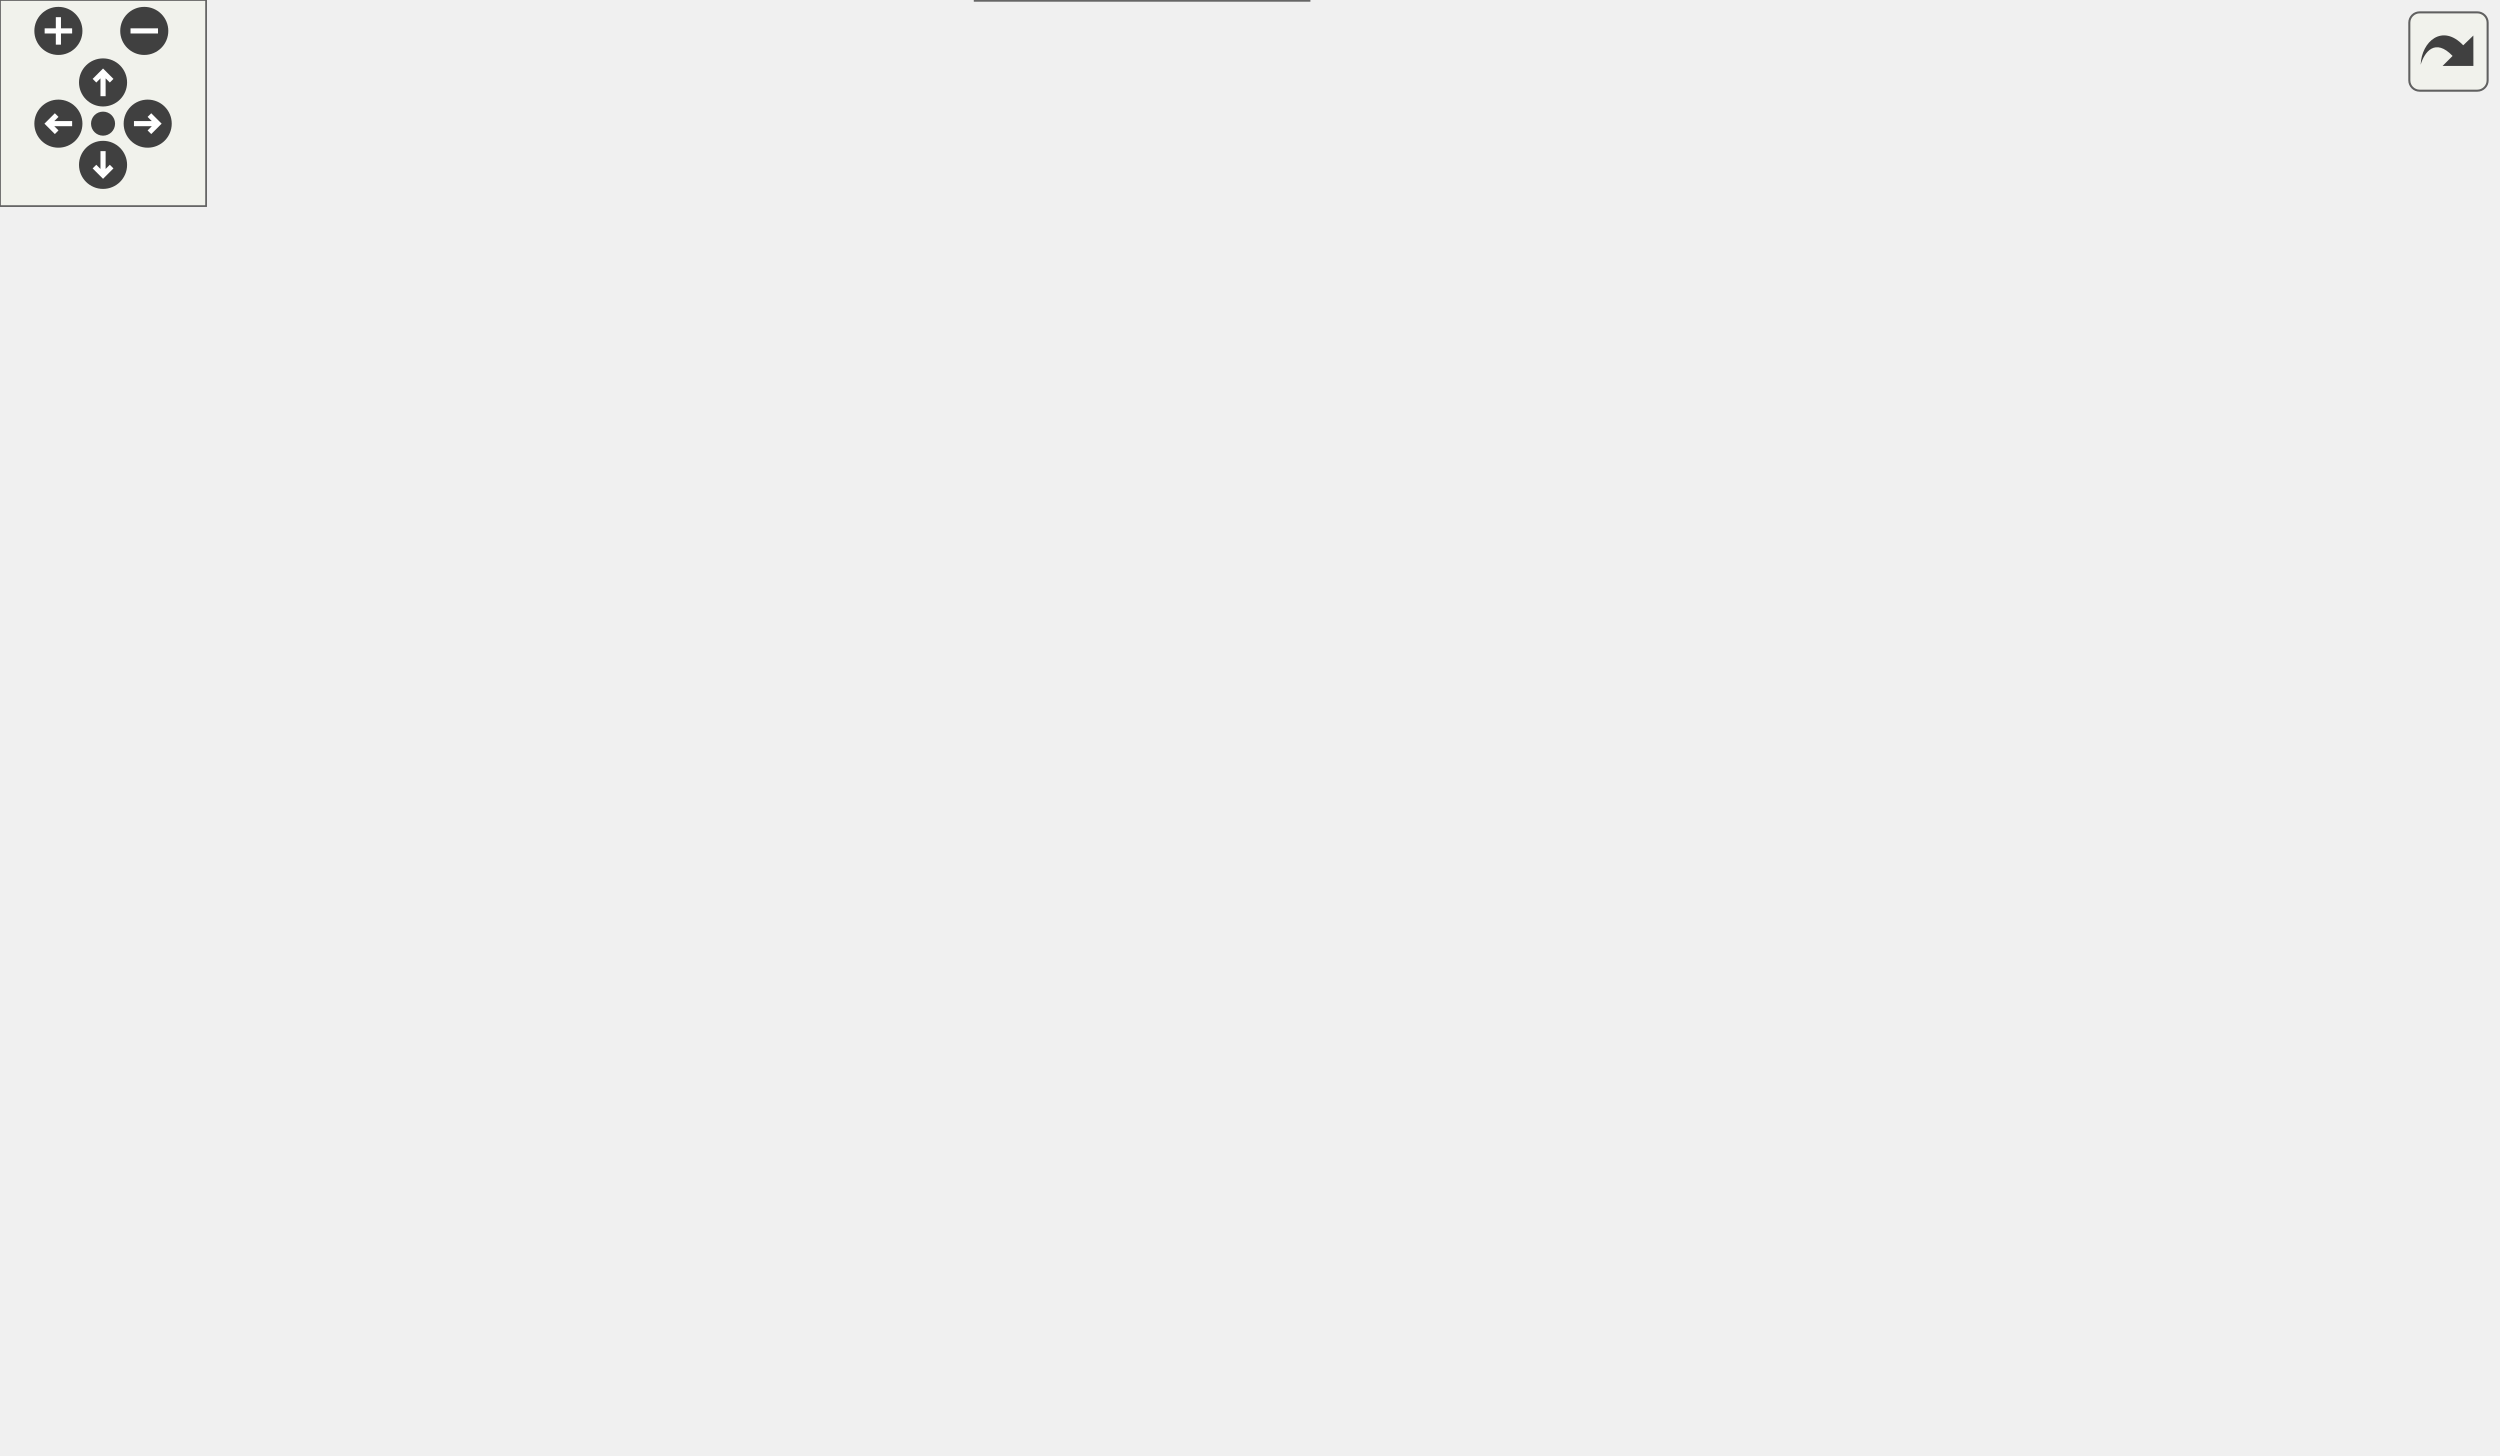
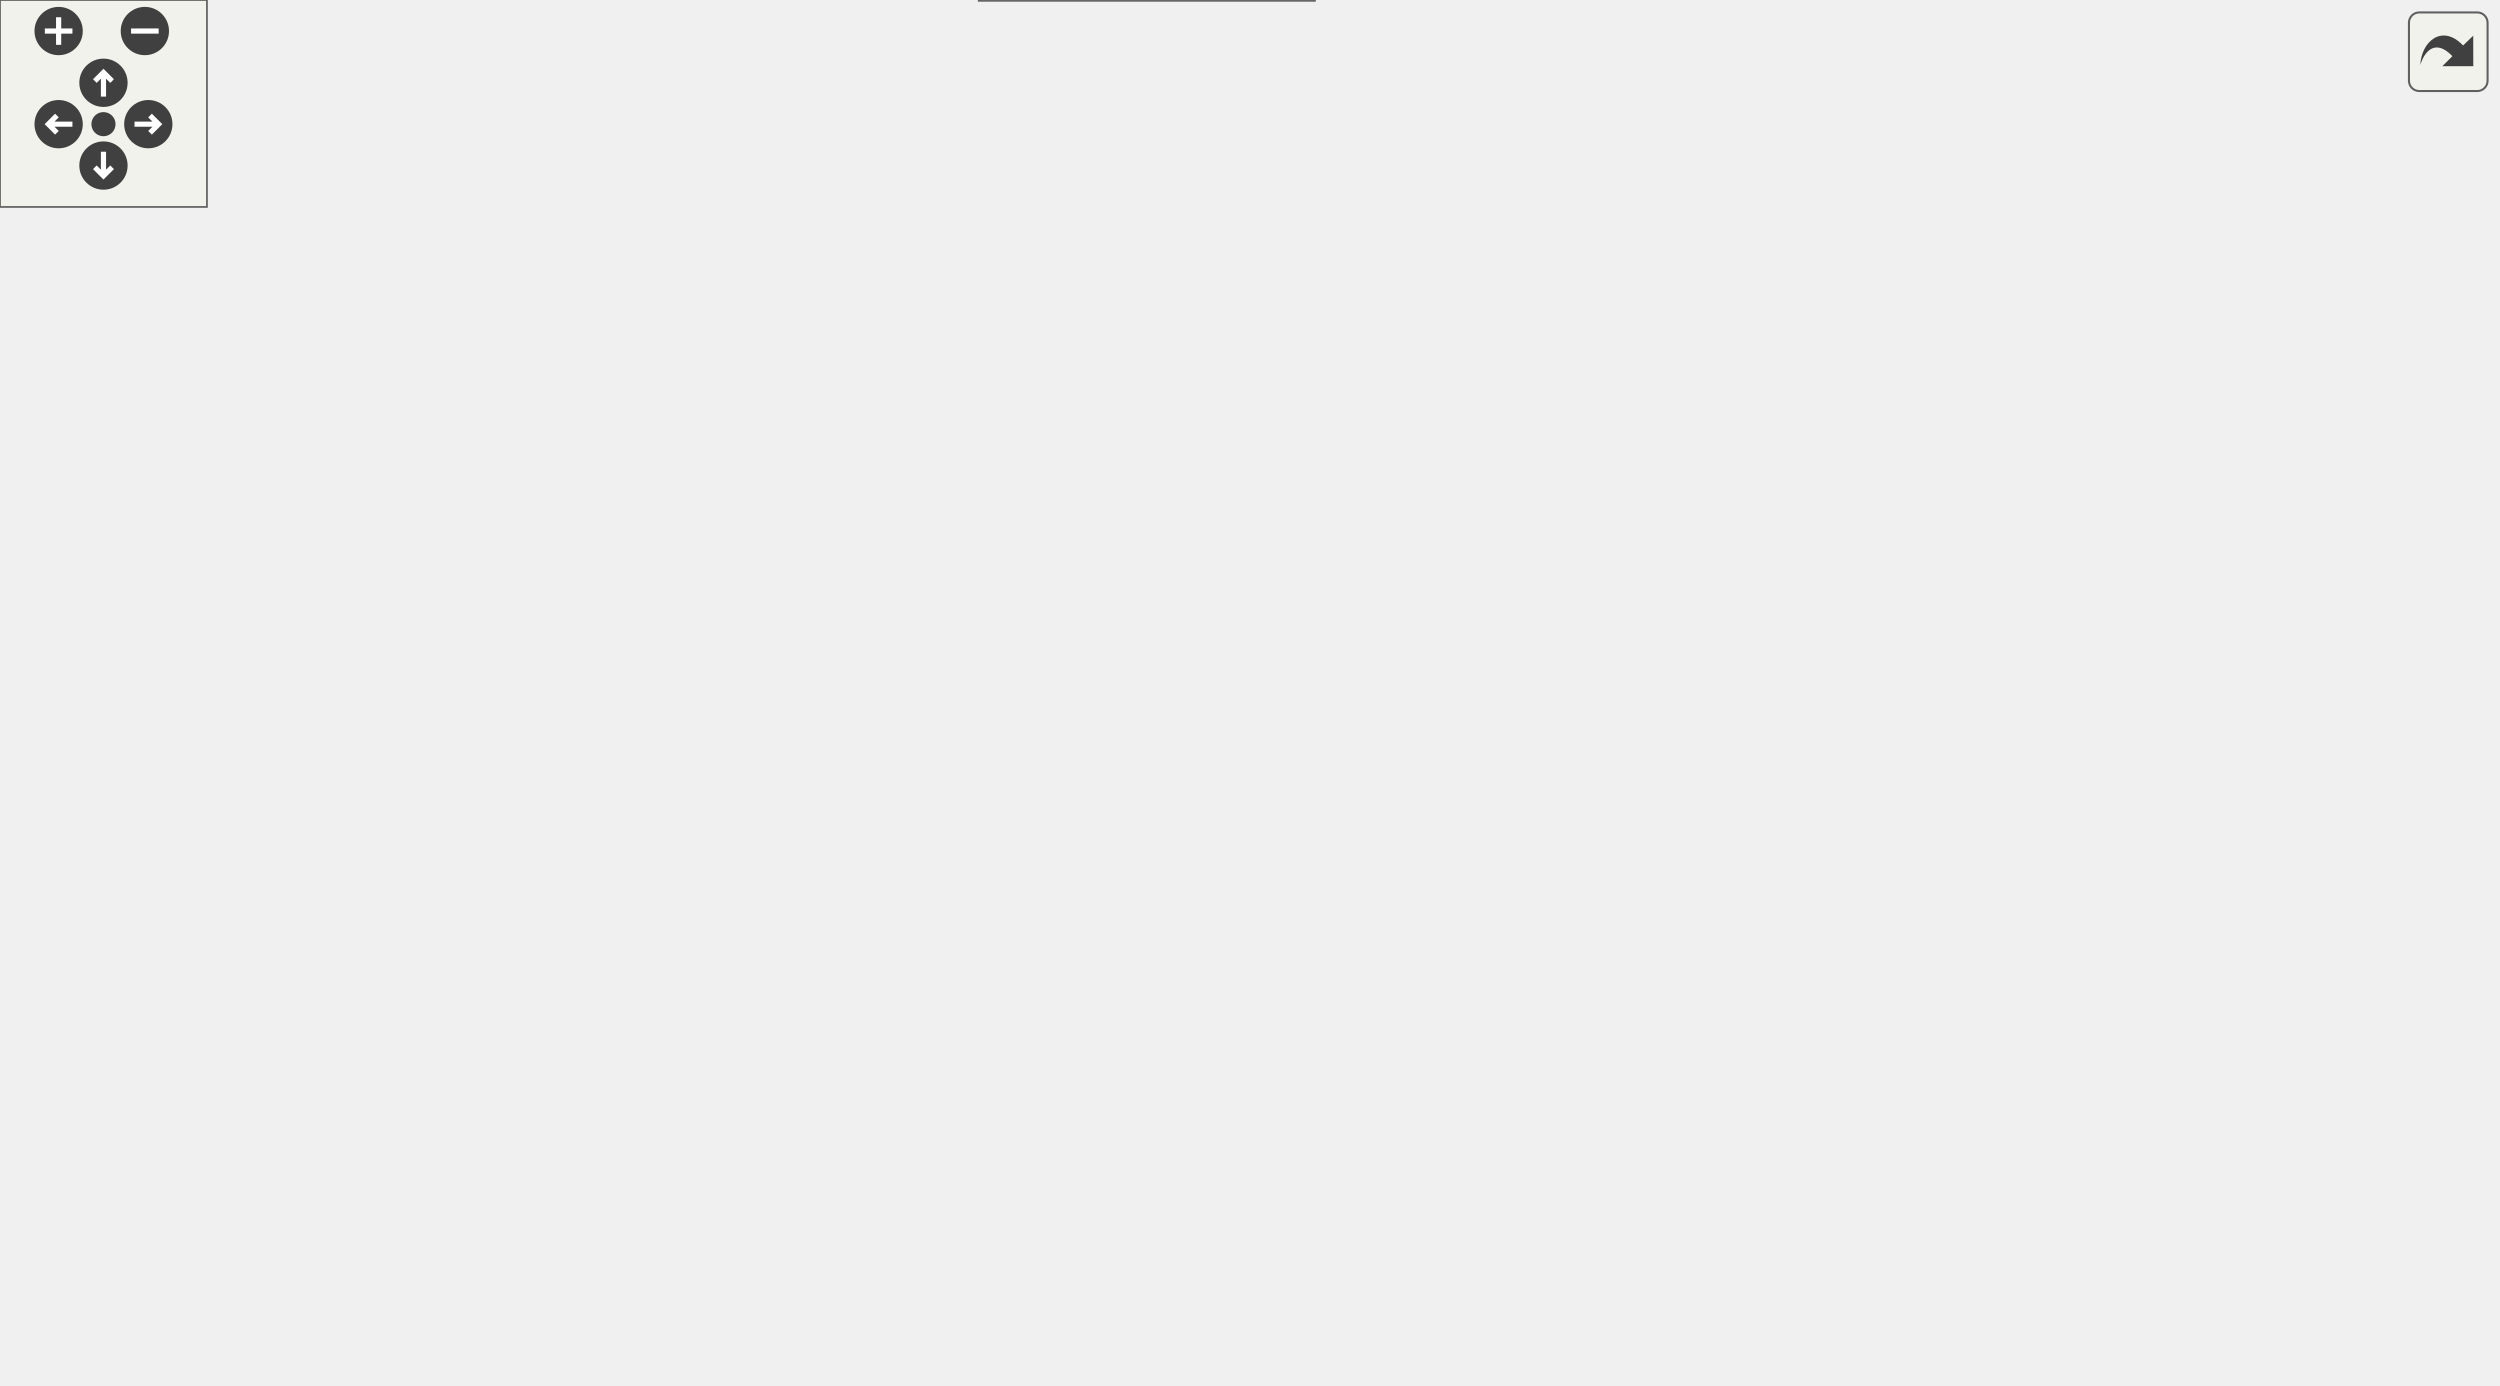
<svg xmlns="http://www.w3.org/2000/svg" xmlns:xlink="http://www.w3.org/1999/xlink" id="main" version="1.1" xml:space="preserve">
  <style type="text/css">
.edge:hover path { stroke: red; }
.edge:hover polygon { stroke: red; fill: red; }
</style>
  <defs>
    <circle id="rim" cx="0" cy="0" r="7" />
    <circle id="rim2" cx="0" cy="0" r="3.5" />
    <g id="zoomPlus">
      <use xlink:href="#rim" fill="#404040">
        <set attributeName="fill" to="#808080" begin="zoomplus.mouseover" end="zoomplus.mouseout" />
      </use>
      <path d="M-4,0h8M0,-4v8" fill="none" stroke="white" stroke-width="1.5" pointer-events="none" />
    </g>
    <g id="zoomMin">
      <use xlink:href="#rim" fill="#404040">
        <set attributeName="fill" to="#808080" begin="zoomminus.mouseover" end="zoomminus.mouseout" />
      </use>
      <path d="M-4,0h8" fill="none" stroke="white" stroke-width="1.5" pointer-events="none" />
    </g>
    <g id="dirArrow">
      <path fill="none" stroke="white" stroke-width="1.5" d="M0,-3.0v7 M-2.5,-0.5L0,-3.0L2.5,-0.5" />
    </g>
    <g id="resetDef">
      <use xlink:href="#rim2" fill="#404040">
        <set attributeName="fill" to="#808080" begin="reset.mouseover" end="reset.mouseout" />
      </use>
    </g>
  </defs>
  <svg id="graph" class="graph">
    <g id="viewport">
      <g id="node1" class="node">
        <g id="a_node1">
          <a xlink:title=" ">
            <polygon fill="#999999" stroke="#666666" points="381,-19 284,-19 284,0 381,0 381,-19" />
            <text text-anchor="middle" x="332.5" y="-7" font-family="Helvetica,sans-Serif" font-size="10.00">scannerYY_state</text>
          </a>
        </g>
      </g>
      <g id="node2" class="node">
        <g id="a_node2">
          <a xlink:href="../../d5/d79/class_outline_parser_interface.html" target="_top" xlink:title="Abstract interface for outline parsers.">
-             <polygon fill="white" stroke="#666666" points="125,-246 0,-246 0,-227 125,-227 125,-246" />
-             <text text-anchor="middle" x="62.5" y="-234" font-family="Helvetica,sans-Serif" font-size="10.00">OutlineParserInterface</text>
+             <polygon fill="white" stroke="#666666" points="125,-224 0,-224 0,-205 125,-205 125,-224" />
+             <text text-anchor="middle" x="62.5" y="-212" font-family="Helvetica,sans-Serif" font-size="10.00">OutlineParserInterface</text>
          </a>
        </g>
      </g>
      <g id="edge1" class="edge">
-         <path fill="none" stroke="#9a32cd" stroke-dasharray="5,2" d="M61.21,-216.38C59.66,-176.27 62.34,-83.22 115.5,-37 139.84,-15.83 227.55,-11.09 283.73,-10.3" />
-         <polygon fill="#9a32cd" stroke="#9a32cd" points="57.73,-216.82 61.75,-226.62 64.72,-216.45 57.73,-216.82" />
-         <text text-anchor="middle" x="141.5" y="-95" font-family="Helvetica,sans-Serif" font-size="10.00"> thisParser</text>
+         <path fill="none" stroke="#9a32cd" stroke-dasharray="5,2" d="M62.32,-194.47C63.11,-157.67 70.53,-76.86 118.5,-37 142.83,-16.78 228.3,-11.71 283.58,-10.6" />
+         <polygon fill="#9a32cd" stroke="#9a32cd" points="58.82,-194.75 62.26,-204.77 65.82,-194.79 58.82,-194.75" />
+         <text text-anchor="middle" x="144.5" y="-84" font-family="Helvetica,sans-Serif" font-size="10.00"> thisParser</text>
      </g>
      <g id="node3" class="node">
        <g id="a_node3">
          <a xlink:href="../../d0/d6b/class_comment_scanner.html" target="_top" xlink:title=" ">
-             <polygon fill="white" stroke="#666666" points="247.5,-246 143.5,-246 143.5,-227 247.5,-227 247.5,-246" />
-             <text text-anchor="middle" x="195.5" y="-234" font-family="Helvetica,sans-Serif" font-size="10.00">CommentScanner</text>
+             <polygon fill="white" stroke="#666666" points="247.5,-224 143.5,-224 143.5,-205 247.5,-205 247.5,-224" />
+             <text text-anchor="middle" x="195.5" y="-212" font-family="Helvetica,sans-Serif" font-size="10.00">CommentScanner</text>
          </a>
        </g>
      </g>
      <g id="edge2" class="edge">
-         <path fill="none" stroke="#9a32cd" stroke-dasharray="5,2" d="M188.66,-216.82C175.85,-178.28 153.29,-89.18 196.5,-37 207.59,-23.61 249.49,-16.9 283.88,-13.58" />
-         <polygon fill="#9a32cd" stroke="#9a32cd" points="185.49,-218.38 192.09,-226.67 192.1,-216.08 185.49,-218.38" />
-         <text text-anchor="middle" x="241" y="-95" font-family="Helvetica,sans-Serif" font-size="10.00"> commentScanner</text>
+         <path fill="none" stroke="#9a32cd" stroke-dasharray="5,2" d="M188.81,-195.02C177.38,-159.81 158.74,-82.56 196.5,-37 207.59,-23.62 249.49,-16.9 283.89,-13.59" />
+         <polygon fill="#9a32cd" stroke="#9a32cd" points="185.64,-196.56 192.19,-204.88 192.26,-194.29 185.64,-196.56" />
+         <text text-anchor="middle" x="241" y="-84" font-family="Helvetica,sans-Serif" font-size="10.00"> commentScanner</text>
      </g>
      <g id="node4" class="node">
        <g id="a_node4">
          <a xlink:href="../../d9/d45/class_q_c_string.html" target="_top" xlink:title="This is an alternative implementation of QCString.">
-             <polygon fill="white" stroke="#666666" points="345,-363 286,-363 286,-344 345,-344 345,-363" />
-             <text text-anchor="middle" x="315.5" y="-351" font-family="Helvetica,sans-Serif" font-size="10.00">QCString</text>
+             <polygon fill="white" stroke="#666666" points="345,-341 286,-341 286,-322 345,-322 345,-341" />
+             <text text-anchor="middle" x="315.5" y="-329" font-family="Helvetica,sans-Serif" font-size="10.00">QCString</text>
          </a>
        </g>
      </g>
      <g id="edge3" class="edge">
-         <path fill="none" stroke="#9a32cd" stroke-dasharray="5,2" d="M312.57,-333.97C311.02,-323.21 309.28,-309.37 308.5,-297 305.13,-243.33 304.63,-229.64 308.5,-176 312.87,-115.48 326.1,-43.47 330.81,-19.07" />
-         <polygon fill="#9a32cd" stroke="#9a32cd" points="309.11,-334.52 314.07,-343.88 316.04,-333.47 309.11,-334.52" />
-         <text text-anchor="middle" x="352.5" y="-289" font-family="Helvetica,sans-Serif" font-size="10.00"> aliasName</text>
-         <text text-anchor="middle" x="352.5" y="-278" font-family="Helvetica,sans-Serif" font-size="10.00">baseName</text>
-         <text text-anchor="middle" x="352.5" y="-267" font-family="Helvetica,sans-Serif" font-size="10.00">briefBackup</text>
-         <text text-anchor="middle" x="352.5" y="-256" font-family="Helvetica,sans-Serif" font-size="10.00">copyArgString</text>
-         <text text-anchor="middle" x="352.5" y="-245" font-family="Helvetica,sans-Serif" font-size="10.00">delimiter</text>
-         <text text-anchor="middle" x="352.5" y="-234" font-family="Helvetica,sans-Serif" font-size="10.00">docBackup</text>
-         <text text-anchor="middle" x="352.5" y="-223" font-family="Helvetica,sans-Serif" font-size="10.00">docBlockName</text>
-         <text text-anchor="middle" x="352.5" y="-212" font-family="Helvetica,sans-Serif" font-size="10.00">dummyRawString</text>
-         <text text-anchor="middle" x="352.5" y="-201" font-family="Helvetica,sans-Serif" font-size="10.00">fileName</text>
-         <text text-anchor="middle" x="352.5" y="-190" font-family="Helvetica,sans-Serif" font-size="10.00">fullArgString</text>
-         <text text-anchor="middle" x="352.5" y="-179" font-family="Helvetica,sans-Serif" font-size="10.00">...</text>
+         <path fill="none" stroke="#9a32cd" stroke-dasharray="5,2" d="M312.57,-311.97C311.02,-301.21 309.28,-287.37 308.5,-275 305.13,-221.33 304.05,-207.59 308.5,-154 312.79,-102.4 325.6,-41.42 330.53,-19.17" />
+         <polygon fill="#9a32cd" stroke="#9a32cd" points="309.11,-312.52 314.07,-321.88 316.04,-311.47 309.11,-312.52" />
+         <text text-anchor="middle" x="352.5" y="-267" font-family="Helvetica,sans-Serif" font-size="10.00"> aliasName</text>
+         <text text-anchor="middle" x="352.5" y="-256" font-family="Helvetica,sans-Serif" font-size="10.00">baseName</text>
+         <text text-anchor="middle" x="352.5" y="-245" font-family="Helvetica,sans-Serif" font-size="10.00">briefBackup</text>
+         <text text-anchor="middle" x="352.5" y="-234" font-family="Helvetica,sans-Serif" font-size="10.00">copyArgString</text>
+         <text text-anchor="middle" x="352.5" y="-223" font-family="Helvetica,sans-Serif" font-size="10.00">delimiter</text>
+         <text text-anchor="middle" x="352.5" y="-212" font-family="Helvetica,sans-Serif" font-size="10.00">docBackup</text>
+         <text text-anchor="middle" x="352.5" y="-201" font-family="Helvetica,sans-Serif" font-size="10.00">docBlockName</text>
+         <text text-anchor="middle" x="352.5" y="-190" font-family="Helvetica,sans-Serif" font-size="10.00">dummyRawString</text>
+         <text text-anchor="middle" x="352.5" y="-179" font-family="Helvetica,sans-Serif" font-size="10.00">fileName</text>
+         <text text-anchor="middle" x="352.5" y="-168" font-family="Helvetica,sans-Serif" font-size="10.00">fullArgString</text>
+         <text text-anchor="middle" x="352.5" y="-157" font-family="Helvetica,sans-Serif" font-size="10.00">...</text>
      </g>
      <g id="node5" class="node">
        <g id="a_node5">
          <a xlink:href="../../d7/df8/class_argument_list.html" target="_top" xlink:title="This class represents an function or template argument list.">
-             <polygon fill="white" stroke="#666666" points="487.5,-246 405.5,-246 405.5,-227 487.5,-227 487.5,-246" />
-             <text text-anchor="middle" x="446.5" y="-234" font-family="Helvetica,sans-Serif" font-size="10.00">ArgumentList</text>
+             <polygon fill="white" stroke="#666666" points="487.5,-224 405.5,-224 405.5,-205 487.5,-205 487.5,-224" />
+             <text text-anchor="middle" x="446.5" y="-212" font-family="Helvetica,sans-Serif" font-size="10.00">ArgumentList</text>
          </a>
        </g>
      </g>
      <g id="edge5" class="edge">
-         <path fill="none" stroke="#9a32cd" stroke-dasharray="5,2" d="M337.23,-338.3C352.91,-327.66 374.27,-312.35 391.5,-297 410.2,-280.34 429.48,-258.08 439.5,-246.07" />
-         <polygon fill="#9a32cd" stroke="#9a32cd" points="335.09,-335.52 328.72,-343.99 338.98,-341.34 335.09,-335.52" />
-         <text text-anchor="middle" x="423.5" y="-318" font-family="Helvetica,sans-Serif" font-size="10.00"> m_trailingReturnType</text>
+         <path fill="none" stroke="#9a32cd" stroke-dasharray="5,2" d="M337.23,-316.3C352.91,-305.66 374.27,-290.35 391.5,-275 410.2,-258.34 429.48,-236.08 439.5,-224.07" />
+         <polygon fill="#9a32cd" stroke="#9a32cd" points="335.09,-313.52 328.72,-321.99 338.98,-319.34 335.09,-313.52" />
+         <text text-anchor="middle" x="423.5" y="-296" font-family="Helvetica,sans-Serif" font-size="10.00"> m_trailingReturnType</text>
      </g>
      <g id="edge4" class="edge">
-         <path fill="none" stroke="#9a32cd" stroke-dasharray="5,2" d="M435.13,-218.11C425.21,-202.62 410.69,-179.2 399.5,-158 372.45,-106.76 345.55,-42.48 336.07,-19.32" />
-         <polygon fill="#9a32cd" stroke="#9a32cd" points="432.28,-220.14 440.65,-226.63 438.16,-216.34 432.28,-220.14" />
-         <text text-anchor="middle" x="451" y="-95" font-family="Helvetica,sans-Serif" font-size="10.00"> currentArgumentList</text>
+         <path fill="none" stroke="#9a32cd" stroke-dasharray="5,2" d="M435.78,-196.43C426.07,-180.83 411.5,-157.06 399.5,-136 374.81,-92.65 347.37,-39.57 336.89,-19.11" />
+         <polygon fill="#9a32cd" stroke="#9a32cd" points="432.86,-198.37 441.13,-204.99 438.8,-194.65 432.86,-198.37" />
+         <text text-anchor="middle" x="451" y="-84" font-family="Helvetica,sans-Serif" font-size="10.00"> currentArgumentList</text>
      </g>
      <g id="node6" class="node">
        <g id="a_node6">
          <a xlink:href="../../d3/d30/class_text_stream.html" target="_top" xlink:title="Text streaming class that buffers data.">
-             <polygon fill="white" stroke="#666666" points="577.5,-246 505.5,-246 505.5,-227 577.5,-227 577.5,-246" />
-             <text text-anchor="middle" x="541.5" y="-234" font-family="Helvetica,sans-Serif" font-size="10.00">TextStream</text>
+             <polygon fill="white" stroke="#666666" points="577.5,-224 505.5,-224 505.5,-205 577.5,-205 577.5,-224" />
+             <text text-anchor="middle" x="541.5" y="-212" font-family="Helvetica,sans-Serif" font-size="10.00">TextStream</text>
          </a>
        </g>
      </g>
      <g id="edge6" class="edge">
-         <path fill="none" stroke="#9a32cd" stroke-dasharray="5,2" d="M537.58,-216.94C534.29,-201.25 529.5,-178.17 525.5,-158 514.85,-104.3 541.84,-75.06 502.5,-37 485.59,-20.65 425.14,-14.38 381.13,-11.99" />
-         <polygon fill="#9a32cd" stroke="#9a32cd" points="534.2,-217.84 539.68,-226.91 541.05,-216.4 534.2,-217.84" />
-         <text text-anchor="middle" x="580" y="-150" font-family="Helvetica,sans-Serif" font-size="10.00"> docBlock</text>
-         <text text-anchor="middle" x="580" y="-139" font-family="Helvetica,sans-Serif" font-size="10.00">dummyTextStream</text>
-         <text text-anchor="middle" x="580" y="-128" font-family="Helvetica,sans-Serif" font-size="10.00">pCopyCurlyGString</text>
-         <text text-anchor="middle" x="580" y="-117" font-family="Helvetica,sans-Serif" font-size="10.00">pCopyHereDocGString</text>
-         <text text-anchor="middle" x="580" y="-106" font-family="Helvetica,sans-Serif" font-size="10.00">pCopyQuotedGString</text>
-         <text text-anchor="middle" x="580" y="-95" font-family="Helvetica,sans-Serif" font-size="10.00">pCopyRawGString</text>
-         <text text-anchor="middle" x="580" y="-84" font-family="Helvetica,sans-Serif" font-size="10.00">pCopyRoundGString</text>
-         <text text-anchor="middle" x="580" y="-73" font-family="Helvetica,sans-Serif" font-size="10.00">pCopySquareGString</text>
-         <text text-anchor="middle" x="580" y="-62" font-family="Helvetica,sans-Serif" font-size="10.00">pSkipInterpString</text>
-         <text text-anchor="middle" x="580" y="-51" font-family="Helvetica,sans-Serif" font-size="10.00">pSkipInterpVerbString</text>
-         <text text-anchor="middle" x="580" y="-40" font-family="Helvetica,sans-Serif" font-size="10.00">...</text>
+         <path fill="none" stroke="#9a32cd" stroke-dasharray="5,2" d="M537.65,-194.78C528.39,-149.9 505.41,-39.74 502.5,-37 485.35,-20.9 424.96,-14.58 381.02,-12.1" />
+         <polygon fill="#9a32cd" stroke="#9a32cd" points="534.24,-195.58 539.69,-204.67 541.1,-194.17 534.24,-195.58" />
+         <text text-anchor="middle" x="578" y="-128" font-family="Helvetica,sans-Serif" font-size="10.00"> docBlock</text>
+         <text text-anchor="middle" x="578" y="-117" font-family="Helvetica,sans-Serif" font-size="10.00">dummyTextStream</text>
+         <text text-anchor="middle" x="578" y="-106" font-family="Helvetica,sans-Serif" font-size="10.00">pCopyCurlyGString</text>
+         <text text-anchor="middle" x="578" y="-95" font-family="Helvetica,sans-Serif" font-size="10.00">pCopyHereDocGString</text>
+         <text text-anchor="middle" x="578" y="-84" font-family="Helvetica,sans-Serif" font-size="10.00">pCopyQuotedGString</text>
+         <text text-anchor="middle" x="578" y="-73" font-family="Helvetica,sans-Serif" font-size="10.00">pCopyRawGString</text>
+         <text text-anchor="middle" x="578" y="-62" font-family="Helvetica,sans-Serif" font-size="10.00">pCopyRoundGString</text>
+         <text text-anchor="middle" x="578" y="-51" font-family="Helvetica,sans-Serif" font-size="10.00">pCopySquareGString</text>
+         <text text-anchor="middle" x="578" y="-40" font-family="Helvetica,sans-Serif" font-size="10.00">pSkipVerbString</text>
      </g>
      <g id="node7" class="node">
        <g id="a_node7">
          <a xlink:href="../../dd/df8/class_clang_t_u_parser.html" target="_top" xlink:title="Clang parser object for a single translation unit, which consists of a source file and the directly o...">
-             <polygon fill="white" stroke="#666666" points="700.5,-246 612.5,-246 612.5,-227 700.5,-227 700.5,-246" />
-             <text text-anchor="middle" x="656.5" y="-234" font-family="Helvetica,sans-Serif" font-size="10.00">ClangTUParser</text>
+             <polygon fill="white" stroke="#666666" points="700.5,-224 612.5,-224 612.5,-205 700.5,-205 700.5,-224" />
+             <text text-anchor="middle" x="656.5" y="-212" font-family="Helvetica,sans-Serif" font-size="10.00">ClangTUParser</text>
          </a>
        </g>
      </g>
      <g id="edge7" class="edge">
-         <path fill="none" stroke="#9a32cd" stroke-dasharray="5,2" d="M661.19,-216.9C669.92,-177.42 683.58,-84.97 634.5,-37 616.79,-19.69 461.82,-13.51 381.04,-11.45" />
-         <polygon fill="#9a32cd" stroke="#9a32cd" points="657.76,-216.21 658.87,-226.74 664.57,-217.82 657.76,-216.21" />
-         <text text-anchor="middle" x="699.5" y="-95" font-family="Helvetica,sans-Serif" font-size="10.00"> clangParser</text>
+         <path fill="none" stroke="#9a32cd" stroke-dasharray="5,2" d="M660.84,-194.78C668.02,-158.5 677.63,-78.58 634.5,-37 616.67,-19.81 461.76,-13.57 381.01,-11.47" />
+         <polygon fill="#9a32cd" stroke="#9a32cd" points="657.34,-194.4 658.67,-204.91 664.19,-195.87 657.34,-194.4" />
+         <text text-anchor="middle" x="696.5" y="-84" font-family="Helvetica,sans-Serif" font-size="10.00"> clangParser</text>
      </g>
    </g>
  </svg>
  <g id="navigator" transform="translate(0 0)" fill="#404254">
    <rect fill="#f2f5e9" fill-opacity="0.5" stroke="#606060" stroke-width=".5" x="0" y="0" width="60" height="60" />
    <use id="zoomplus" xlink:href="#zoomPlus" x="17" y="9" />
    <use id="zoomminus" xlink:href="#zoomMin" x="42" y="9" />
    <use id="reset" xlink:href="#resetDef" x="30" y="36" />
    <g id="arrowUp" xlink:href="#dirArrow" transform="translate(30 24)">
      <use xlink:href="#rim" fill="#404040">
        <set attributeName="fill" to="#808080" begin="arrowUp.mouseover" end="arrowUp.mouseout" />
      </use>
      <path fill="none" stroke="white" stroke-width="1.5" d="M0,-3.0v7 M-2.5,-0.5L0,-3.0L2.5,-0.5" />
    </g>
    <g id="arrowRight" xlink:href="#dirArrow" transform="rotate(90) translate(36 -43)">
      <use xlink:href="#rim" fill="#404040">
        <set attributeName="fill" to="#808080" begin="arrowRight.mouseover" end="arrowRight.mouseout" />
      </use>
      <path fill="none" stroke="white" stroke-width="1.5" d="M0,-3.0v7 M-2.5,-0.5L0,-3.0L2.5,-0.5" />
    </g>
    <g id="arrowDown" xlink:href="#dirArrow" transform="rotate(180) translate(-30 -48)">
      <use xlink:href="#rim" fill="#404040">
        <set attributeName="fill" to="#808080" begin="arrowDown.mouseover" end="arrowDown.mouseout" />
      </use>
      <path fill="none" stroke="white" stroke-width="1.5" d="M0,-3.0v7 M-2.5,-0.5L0,-3.0L2.5,-0.5" />
    </g>
    <g id="arrowLeft" xlink:href="#dirArrow" transform="rotate(270) translate(-36 17)">
      <use xlink:href="#rim" fill="#404040">
        <set attributeName="fill" to="#808080" begin="arrowLeft.mouseover" end="arrowLeft.mouseout" />
      </use>
      <path fill="none" stroke="white" stroke-width="1.5" d="M0,-3.0v7 M-2.5,-0.5L0,-3.0L2.5,-0.5" />
    </g>
  </g>
  <svg viewBox="0 0 15 15" width="100%" height="30px" preserveAspectRatio="xMaxYMin meet">
    <g id="arrow_out" transform="scale(0.3 0.3)">
      <a xlink:href="structscanner_y_y__state__coll__graph_org.svg" target="_base">
        <rect id="button" ry="5" rx="5" y="6" x="6" height="38" width="38" fill="#f2f5e9" fill-opacity="0.5" stroke="#606060" stroke-width="1.0" />
        <path id="arrow" d="M 11.5,31.437 C 11.94,20.098 22.043,11.323 32.159,21.979 L 37.069,17.246 C 37.069,17.246 37.088,32 37.088,32 L 22.16,31.978 C 22.16,31.978 26.998,27.14 26.998,27.14 C 18.529,18.264 13.292,25.23 11.5,31.437 z" style="fill:#404040;" />
      </a>
    </g>
  </svg>
</svg>
